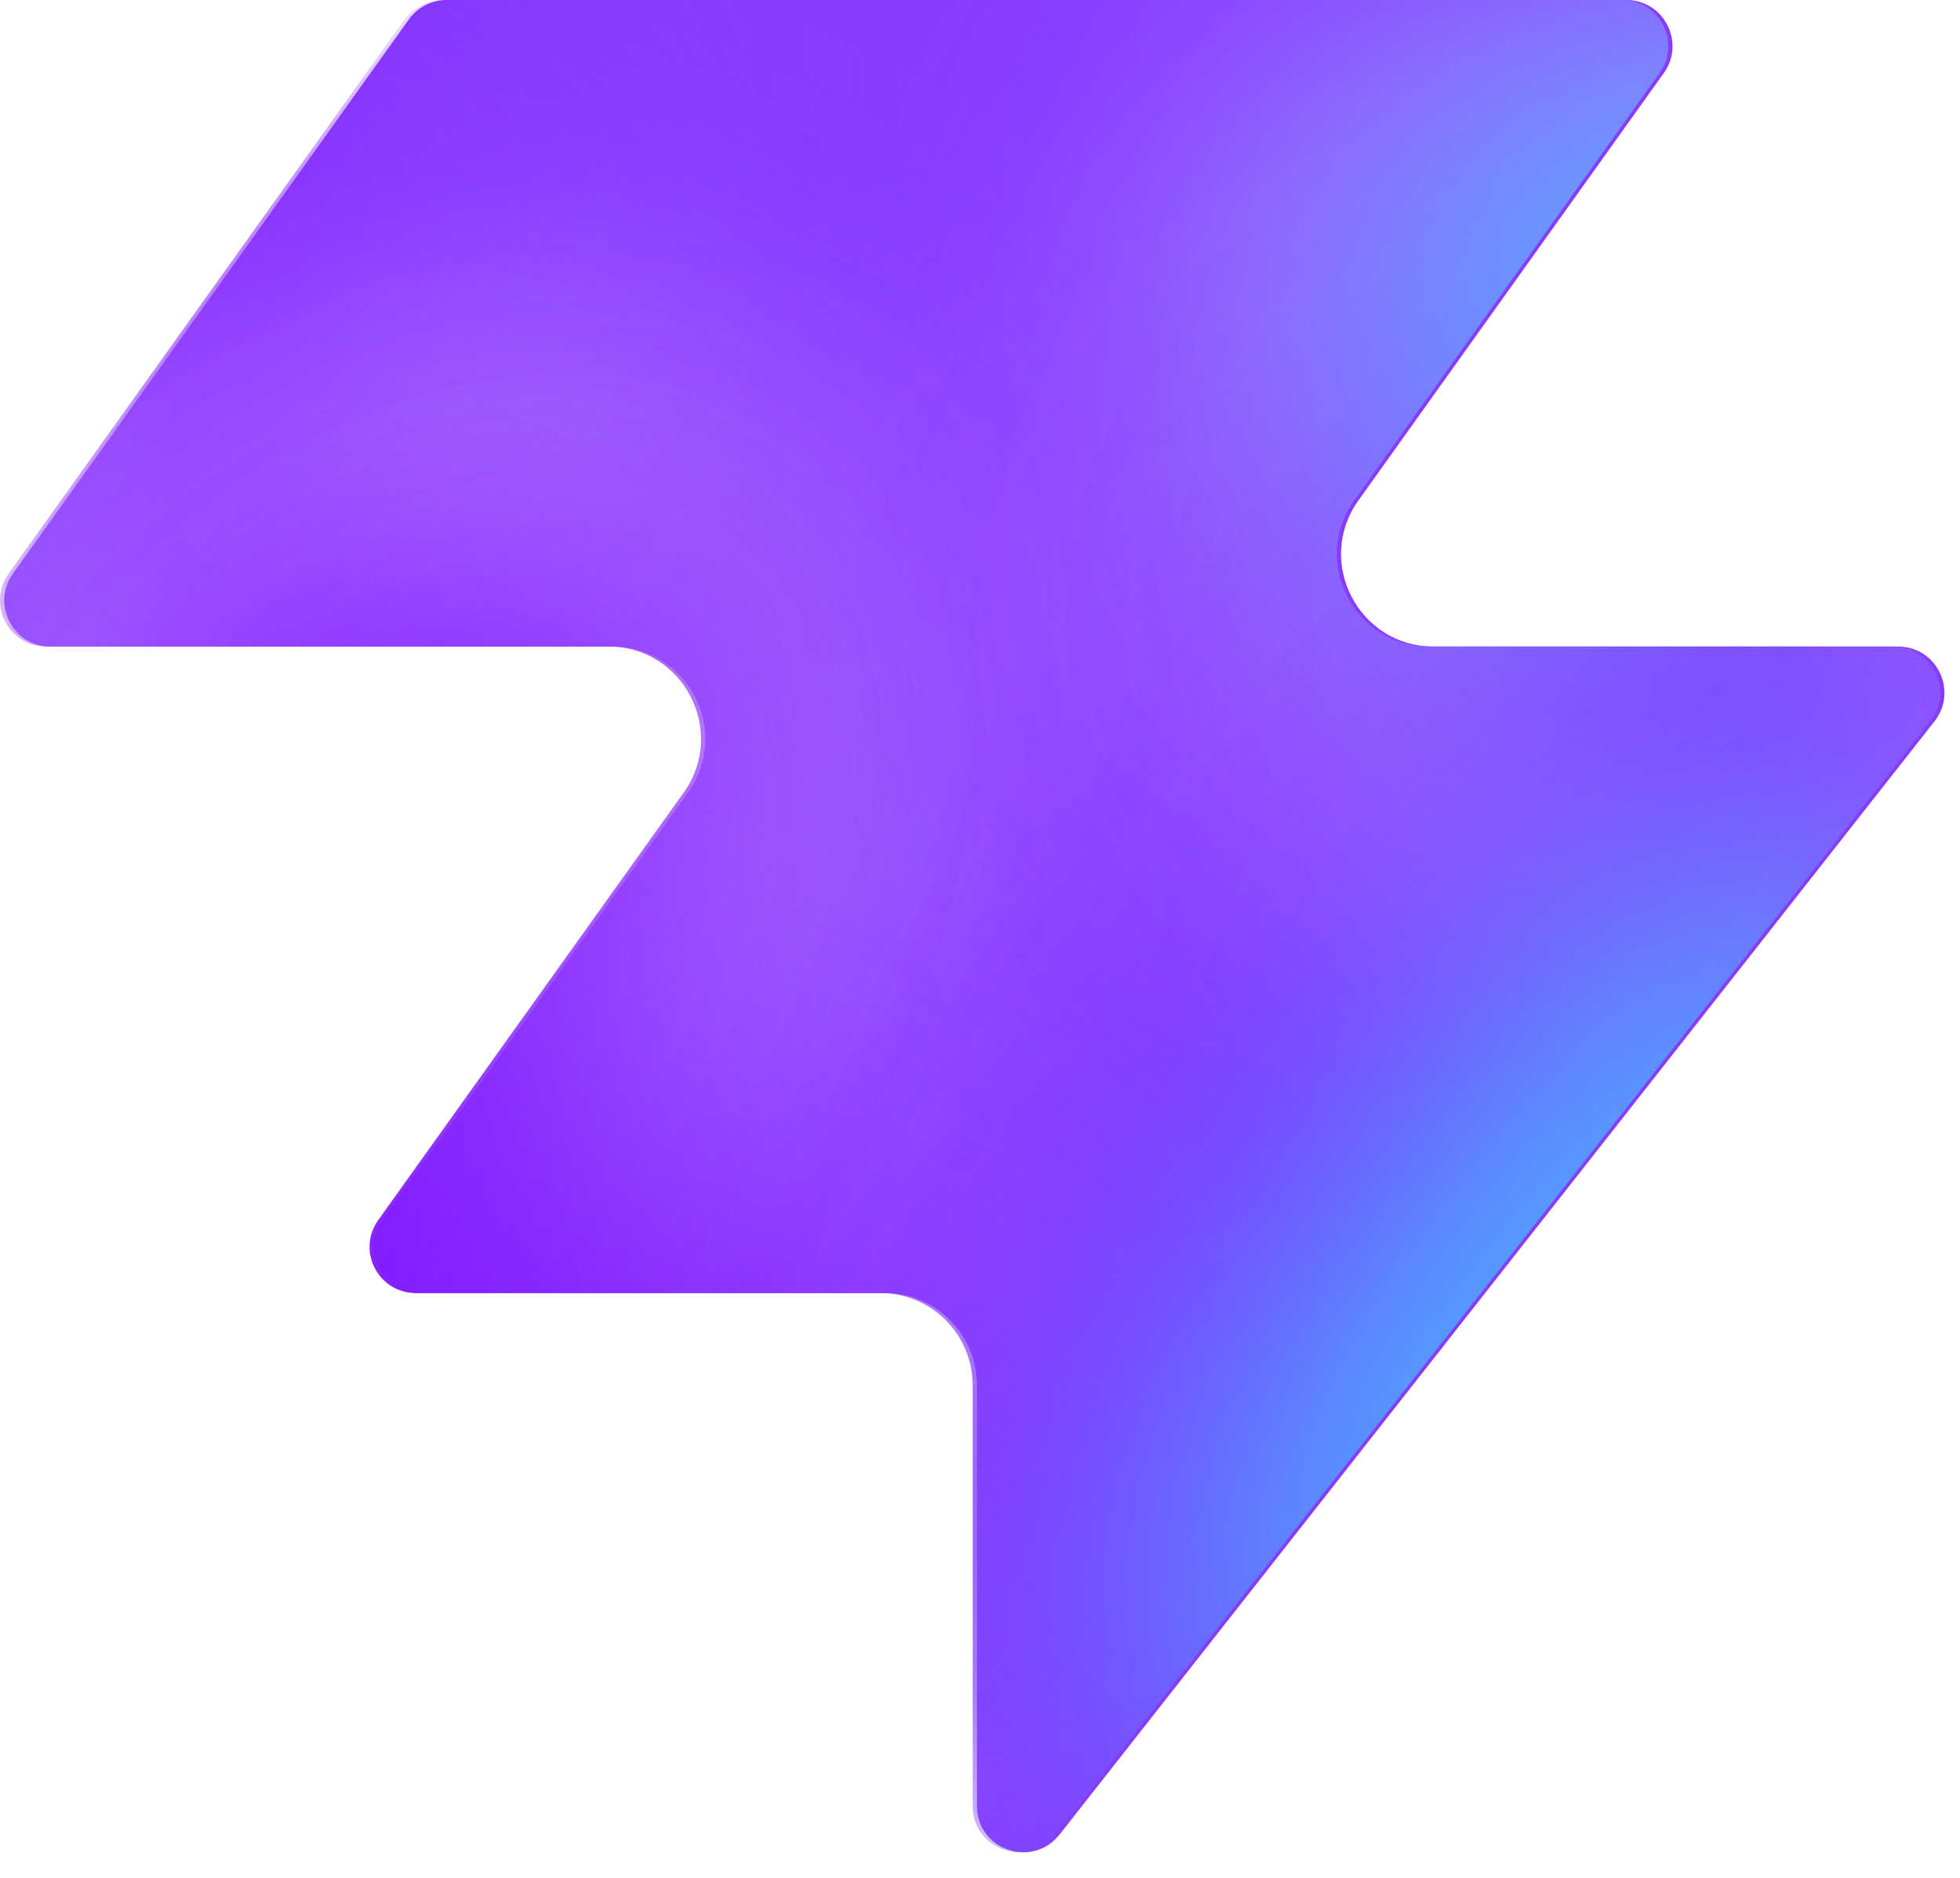
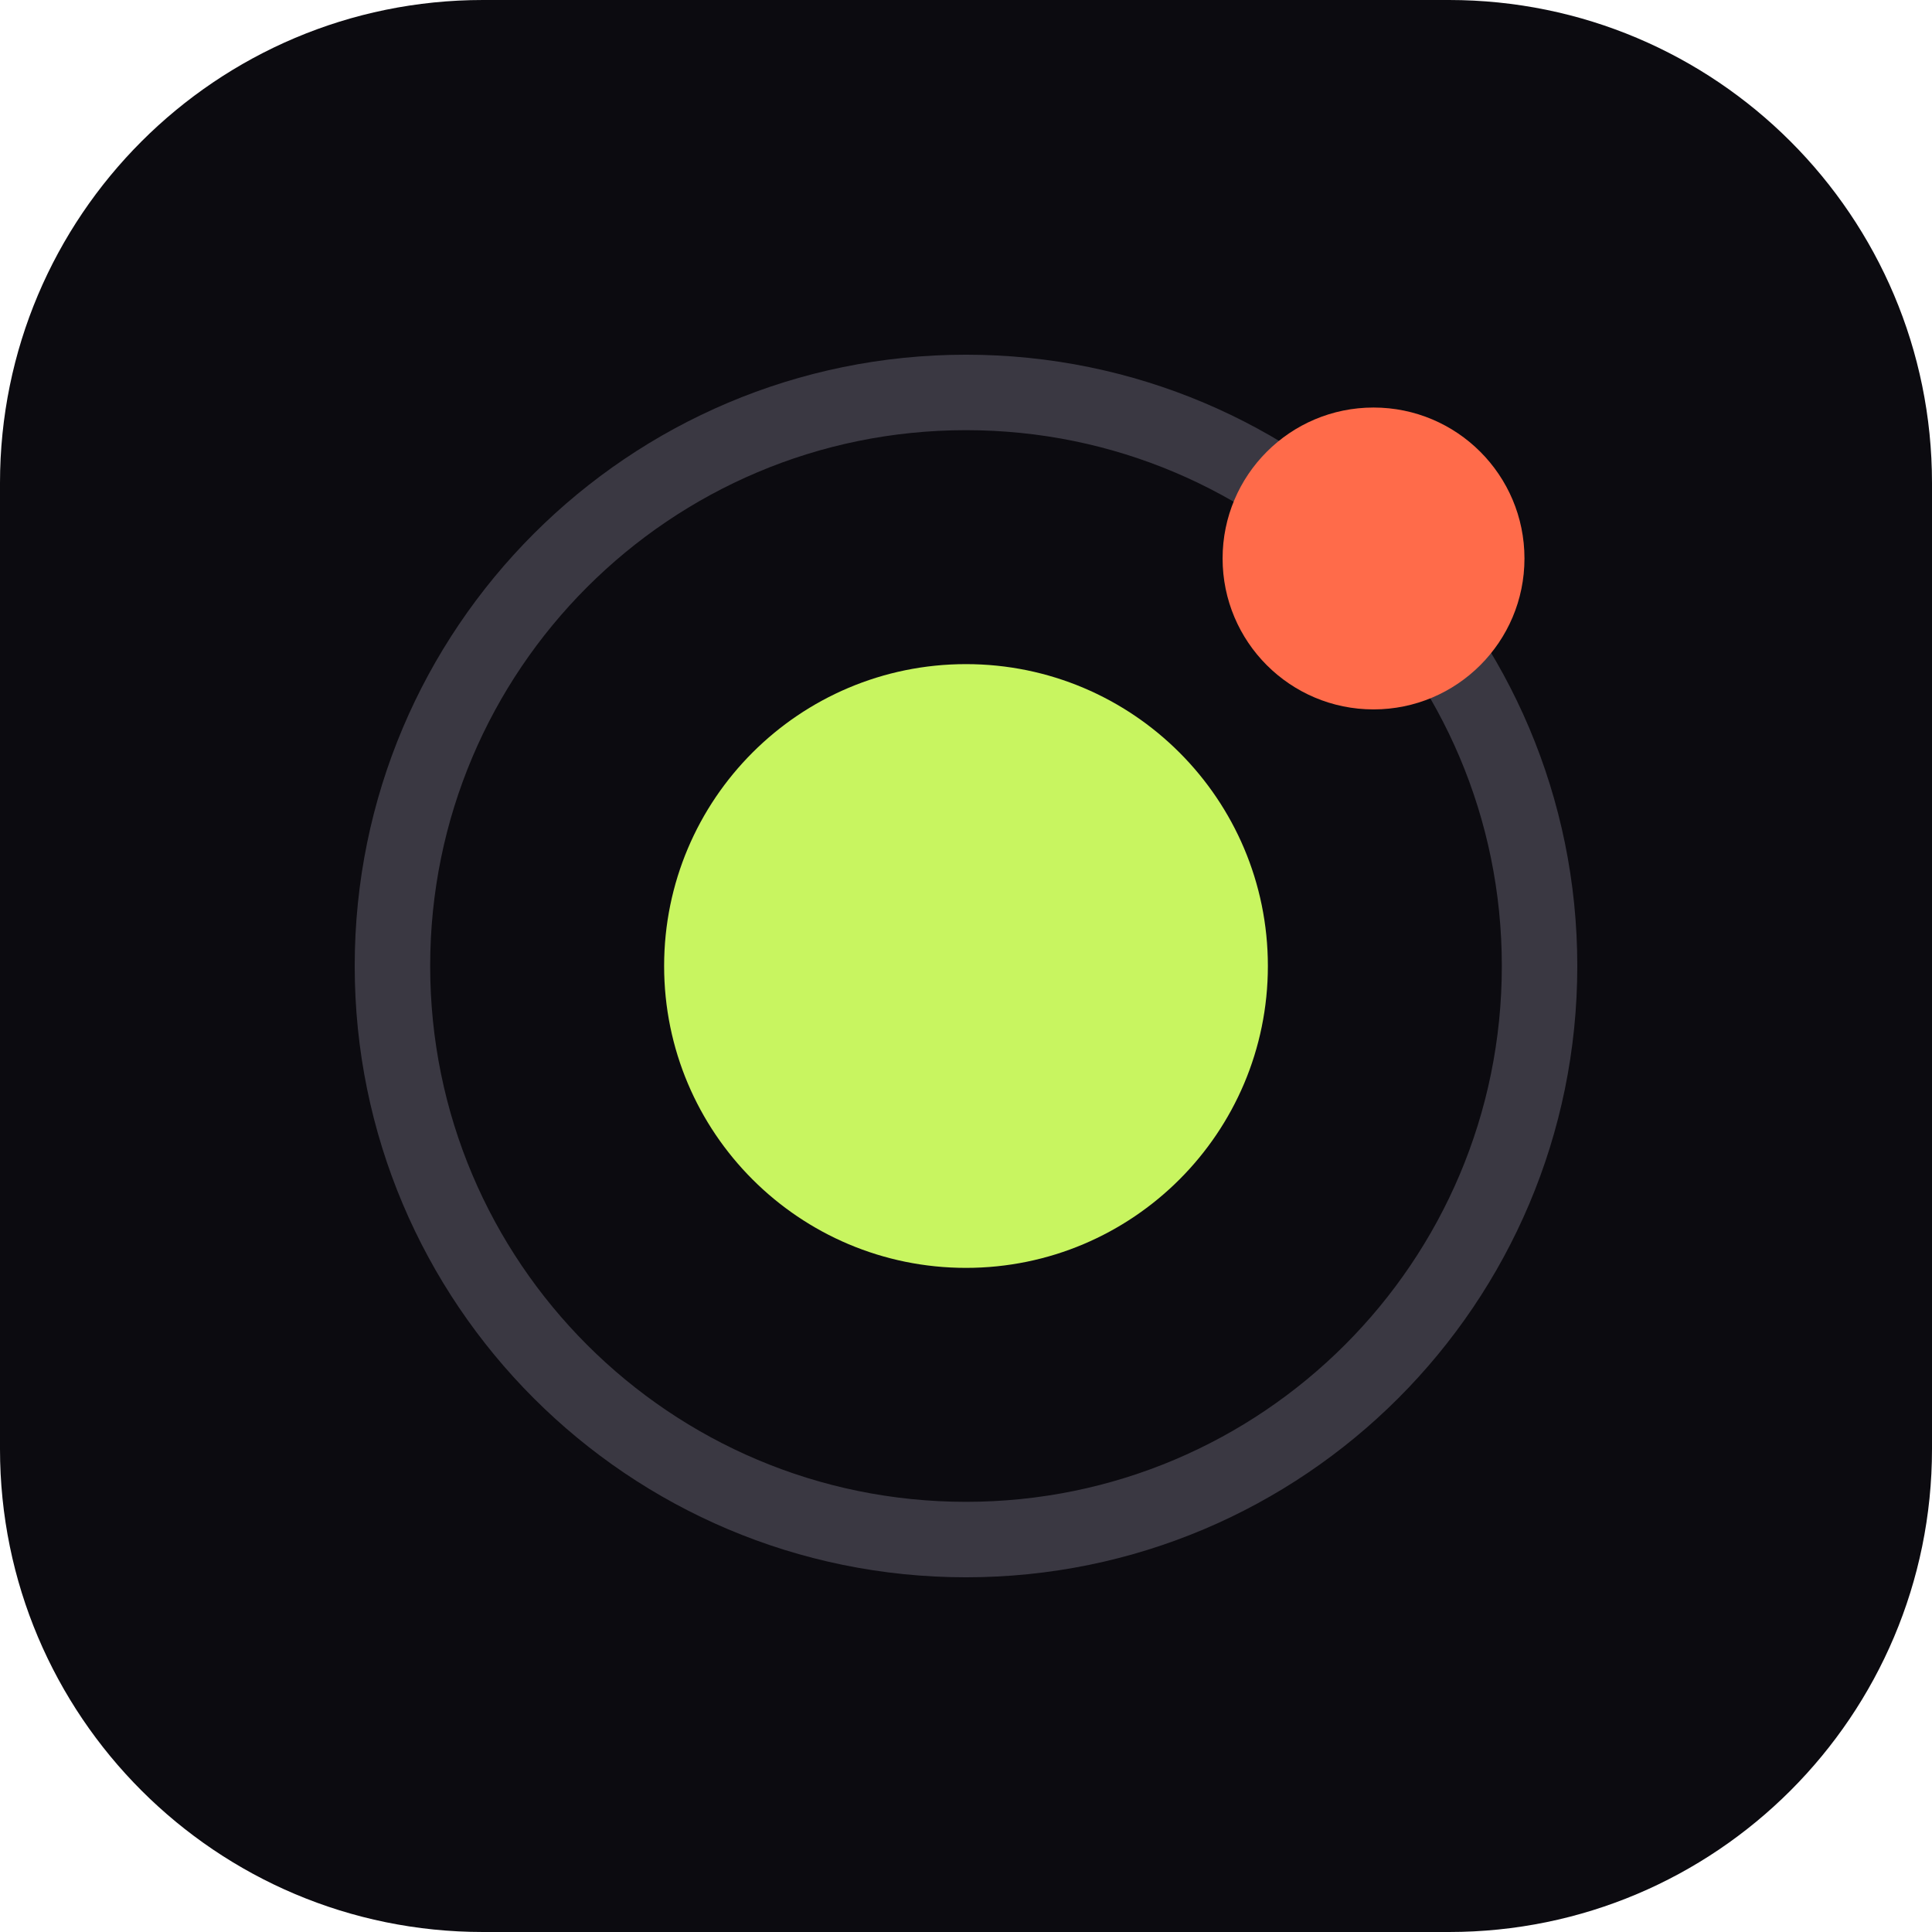
- <svg xmlns="http://www.w3.org/2000/svg" width="48" height="46" fill="none" viewBox="0 0 48 46">
-   <path fill="#863bff" d="M25.946 44.938c-.664.845-2.021.375-2.021-.698V33.937a2.26 2.26 0 0 0-2.262-2.262H10.287c-.92 0-1.456-1.04-.92-1.788l7.48-10.471c1.07-1.497 0-3.578-1.842-3.578H1.237c-.92 0-1.456-1.04-.92-1.788L10.013.474c.214-.297.556-.474.92-.474h28.894c.92 0 1.456 1.04.92 1.788l-7.48 10.471c-1.07 1.498 0 3.579 1.842 3.579h11.377c.943 0 1.473 1.088.89 1.83L25.947 44.94z" style="fill:#863bff;fill:color(display-p3 .525 .23 1);fill-opacity:1" />
-   <mask id="a" width="48" height="46" x="0" y="0" maskUnits="userSpaceOnUse" style="mask-type:alpha">
-     <path fill="#000" d="M25.842 44.938c-.664.844-2.021.375-2.021-.698V33.937a2.26 2.26 0 0 0-2.262-2.262H10.183c-.92 0-1.456-1.04-.92-1.788l7.48-10.471c1.07-1.498 0-3.579-1.842-3.579H1.133c-.92 0-1.456-1.04-.92-1.787L9.91.473c.214-.297.556-.474.92-.474h28.894c.92 0 1.456 1.04.92 1.788l-7.48 10.471c-1.07 1.498 0 3.578 1.842 3.578h11.377c.943 0 1.473 1.088.89 1.832L25.843 44.94z" style="fill:#000;fill-opacity:1" />
-   </mask>
-   <g mask="url(#a)">
-     <g filter="url(#b)">
-       <ellipse cx="5.508" cy="14.704" fill="#ede6ff" rx="5.508" ry="14.704" style="fill:#ede6ff;fill:color(display-p3 .927 .903 1);fill-opacity:1" transform="matrix(.00324 1 1 -.00324 -4.47 31.516)" />
-     </g>
-     <g filter="url(#c)">
-       <ellipse cx="10.399" cy="29.851" fill="#ede6ff" rx="10.399" ry="29.851" style="fill:#ede6ff;fill:color(display-p3 .927 .903 1);fill-opacity:1" transform="matrix(.00324 1 1 -.00324 -39.328 7.883)" />
-     </g>
-     <g filter="url(#d)">
-       <ellipse cx="5.508" cy="30.487" fill="#7e14ff" rx="5.508" ry="30.487" style="fill:#7e14ff;fill:color(display-p3 .492 .077 1);fill-opacity:1" transform="rotate(89.814 -25.913 -14.639)scale(1 -1)" />
-     </g>
-     <g filter="url(#e)">
-       <ellipse cx="5.508" cy="30.599" fill="#7e14ff" rx="5.508" ry="30.599" style="fill:#7e14ff;fill:color(display-p3 .492 .077 1);fill-opacity:1" transform="rotate(89.814 -32.644 -3.334)scale(1 -1)" />
-     </g>
-     <g filter="url(#f)">
-       <ellipse cx="5.508" cy="30.599" fill="#7e14ff" rx="5.508" ry="30.599" style="fill:#7e14ff;fill:color(display-p3 .492 .077 1);fill-opacity:1" transform="matrix(.00324 1 1 -.00324 -34.34 30.47)" />
-     </g>
-     <g filter="url(#g)">
-       <ellipse cx="14.072" cy="22.078" fill="#ede6ff" rx="14.072" ry="22.078" style="fill:#ede6ff;fill:color(display-p3 .927 .903 1);fill-opacity:1" transform="rotate(93.35 24.506 48.493)scale(-1 1)" />
-     </g>
-     <g filter="url(#h)">
-       <ellipse cx="3.47" cy="21.501" fill="#7e14ff" rx="3.47" ry="21.501" style="fill:#7e14ff;fill:color(display-p3 .492 .077 1);fill-opacity:1" transform="rotate(89.009 28.708 47.59)scale(-1 1)" />
-     </g>
-     <g filter="url(#i)">
-       <ellipse cx="3.47" cy="21.501" fill="#7e14ff" rx="3.47" ry="21.501" style="fill:#7e14ff;fill:color(display-p3 .492 .077 1);fill-opacity:1" transform="rotate(89.009 28.708 47.59)scale(-1 1)" />
-     </g>
-     <g filter="url(#j)">
-       <ellipse cx=".387" cy="8.972" fill="#7e14ff" rx="4.407" ry="29.108" style="fill:#7e14ff;fill:color(display-p3 .492 .077 1);fill-opacity:1" transform="rotate(39.51 .387 8.972)" />
-     </g>
-     <g filter="url(#k)">
-       <ellipse cx="47.523" cy="-6.092" fill="#7e14ff" rx="4.407" ry="29.108" style="fill:#7e14ff;fill:color(display-p3 .492 .077 1);fill-opacity:1" transform="rotate(37.892 47.523 -6.092)" />
-     </g>
-     <g filter="url(#l)">
-       <ellipse cx="41.412" cy="6.333" fill="#47bfff" rx="5.971" ry="9.665" style="fill:#47bfff;fill:color(display-p3 .28 .748 1);fill-opacity:1" transform="rotate(37.892 41.412 6.333)" />
-     </g>
-     <g filter="url(#m)">
-       <ellipse cx="-1.879" cy="38.332" fill="#7e14ff" rx="4.407" ry="29.108" style="fill:#7e14ff;fill:color(display-p3 .492 .077 1);fill-opacity:1" transform="rotate(37.892 -1.88 38.332)" />
-     </g>
-     <g filter="url(#n)">
-       <ellipse cx="-1.879" cy="38.332" fill="#7e14ff" rx="4.407" ry="29.108" style="fill:#7e14ff;fill:color(display-p3 .492 .077 1);fill-opacity:1" transform="rotate(37.892 -1.88 38.332)" />
-     </g>
-     <g filter="url(#o)">
-       <ellipse cx="35.651" cy="29.907" fill="#7e14ff" rx="4.407" ry="29.108" style="fill:#7e14ff;fill:color(display-p3 .492 .077 1);fill-opacity:1" transform="rotate(37.892 35.651 29.907)" />
-     </g>
-     <g filter="url(#p)">
-       <ellipse cx="38.418" cy="32.4" fill="#47bfff" rx="5.971" ry="15.297" style="fill:#47bfff;fill:color(display-p3 .28 .748 1);fill-opacity:1" transform="rotate(37.892 38.418 32.4)" />
-     </g>
-   </g>
-   <defs>
-     <filter id="b" width="60.045" height="41.654" x="-19.77" y="16.149" color-interpolation-filters="sRGB" filterUnits="userSpaceOnUse">
-       <feFlood flood-opacity="0" result="BackgroundImageFix" />
-       <feBlend in="SourceGraphic" in2="BackgroundImageFix" result="shape" />
-       <feGaussianBlur result="effect1_foregroundBlur_2002_17158" stdDeviation="7.659" />
-     </filter>
-     <filter id="c" width="90.34" height="51.437" x="-54.613" y="-7.533" color-interpolation-filters="sRGB" filterUnits="userSpaceOnUse">
-       <feFlood flood-opacity="0" result="BackgroundImageFix" />
-       <feBlend in="SourceGraphic" in2="BackgroundImageFix" result="shape" />
-       <feGaussianBlur result="effect1_foregroundBlur_2002_17158" stdDeviation="7.659" />
-     </filter>
-     <filter id="d" width="79.355" height="29.4" x="-49.64" y="2.03" color-interpolation-filters="sRGB" filterUnits="userSpaceOnUse">
-       <feFlood flood-opacity="0" result="BackgroundImageFix" />
-       <feBlend in="SourceGraphic" in2="BackgroundImageFix" result="shape" />
-       <feGaussianBlur result="effect1_foregroundBlur_2002_17158" stdDeviation="4.596" />
-     </filter>
-     <filter id="e" width="79.579" height="29.4" x="-45.045" y="20.029" color-interpolation-filters="sRGB" filterUnits="userSpaceOnUse">
-       <feFlood flood-opacity="0" result="BackgroundImageFix" />
-       <feBlend in="SourceGraphic" in2="BackgroundImageFix" result="shape" />
-       <feGaussianBlur result="effect1_foregroundBlur_2002_17158" stdDeviation="4.596" />
-     </filter>
-     <filter id="f" width="79.579" height="29.4" x="-43.513" y="21.178" color-interpolation-filters="sRGB" filterUnits="userSpaceOnUse">
-       <feFlood flood-opacity="0" result="BackgroundImageFix" />
-       <feBlend in="SourceGraphic" in2="BackgroundImageFix" result="shape" />
-       <feGaussianBlur result="effect1_foregroundBlur_2002_17158" stdDeviation="4.596" />
-     </filter>
-     <filter id="g" width="74.749" height="58.852" x="15.756" y="-17.901" color-interpolation-filters="sRGB" filterUnits="userSpaceOnUse">
-       <feFlood flood-opacity="0" result="BackgroundImageFix" />
-       <feBlend in="SourceGraphic" in2="BackgroundImageFix" result="shape" />
-       <feGaussianBlur result="effect1_foregroundBlur_2002_17158" stdDeviation="7.659" />
-     </filter>
-     <filter id="h" width="61.377" height="25.362" x="23.548" y="2.284" color-interpolation-filters="sRGB" filterUnits="userSpaceOnUse">
-       <feFlood flood-opacity="0" result="BackgroundImageFix" />
-       <feBlend in="SourceGraphic" in2="BackgroundImageFix" result="shape" />
-       <feGaussianBlur result="effect1_foregroundBlur_2002_17158" stdDeviation="4.596" />
-     </filter>
-     <filter id="i" width="61.377" height="25.362" x="23.548" y="2.284" color-interpolation-filters="sRGB" filterUnits="userSpaceOnUse">
-       <feFlood flood-opacity="0" result="BackgroundImageFix" />
-       <feBlend in="SourceGraphic" in2="BackgroundImageFix" result="shape" />
-       <feGaussianBlur result="effect1_foregroundBlur_2002_17158" stdDeviation="4.596" />
-     </filter>
-     <filter id="j" width="56.045" height="63.649" x="-27.636" y="-22.853" color-interpolation-filters="sRGB" filterUnits="userSpaceOnUse">
-       <feFlood flood-opacity="0" result="BackgroundImageFix" />
-       <feBlend in="SourceGraphic" in2="BackgroundImageFix" result="shape" />
-       <feGaussianBlur result="effect1_foregroundBlur_2002_17158" stdDeviation="4.596" />
-     </filter>
-     <filter id="k" width="54.814" height="64.646" x="20.116" y="-38.415" color-interpolation-filters="sRGB" filterUnits="userSpaceOnUse">
-       <feFlood flood-opacity="0" result="BackgroundImageFix" />
-       <feBlend in="SourceGraphic" in2="BackgroundImageFix" result="shape" />
-       <feGaussianBlur result="effect1_foregroundBlur_2002_17158" stdDeviation="4.596" />
-     </filter>
-     <filter id="l" width="33.541" height="35.313" x="24.641" y="-11.323" color-interpolation-filters="sRGB" filterUnits="userSpaceOnUse">
-       <feFlood flood-opacity="0" result="BackgroundImageFix" />
-       <feBlend in="SourceGraphic" in2="BackgroundImageFix" result="shape" />
-       <feGaussianBlur result="effect1_foregroundBlur_2002_17158" stdDeviation="4.596" />
-     </filter>
-     <filter id="m" width="54.814" height="64.646" x="-29.286" y="6.009" color-interpolation-filters="sRGB" filterUnits="userSpaceOnUse">
-       <feFlood flood-opacity="0" result="BackgroundImageFix" />
-       <feBlend in="SourceGraphic" in2="BackgroundImageFix" result="shape" />
-       <feGaussianBlur result="effect1_foregroundBlur_2002_17158" stdDeviation="4.596" />
-     </filter>
-     <filter id="n" width="54.814" height="64.646" x="-29.286" y="6.009" color-interpolation-filters="sRGB" filterUnits="userSpaceOnUse">
-       <feFlood flood-opacity="0" result="BackgroundImageFix" />
-       <feBlend in="SourceGraphic" in2="BackgroundImageFix" result="shape" />
-       <feGaussianBlur result="effect1_foregroundBlur_2002_17158" stdDeviation="4.596" />
-     </filter>
-     <filter id="o" width="54.814" height="64.646" x="8.244" y="-2.416" color-interpolation-filters="sRGB" filterUnits="userSpaceOnUse">
-       <feFlood flood-opacity="0" result="BackgroundImageFix" />
-       <feBlend in="SourceGraphic" in2="BackgroundImageFix" result="shape" />
-       <feGaussianBlur result="effect1_foregroundBlur_2002_17158" stdDeviation="4.596" />
-     </filter>
-     <filter id="p" width="39.409" height="43.623" x="18.713" y="10.588" color-interpolation-filters="sRGB" filterUnits="userSpaceOnUse">
-       <feFlood flood-opacity="0" result="BackgroundImageFix" />
-       <feBlend in="SourceGraphic" in2="BackgroundImageFix" result="shape" />
-       <feGaussianBlur result="effect1_foregroundBlur_2002_17158" stdDeviation="4.596" />
-     </filter>
-   </defs>
+ <svg xmlns="http://www.w3.org/2000/svg" viewBox="0 0 64 64">
+   <rect width="64" height="64" rx="16" fill="#0c0b10" />
+   <circle cx="32" cy="32" r="19" fill="none" stroke="#3a3842" stroke-width="2.5" />
+   <circle cx="32" cy="32" r="10" fill="#c8f560" />
+   <circle cx="45.5" cy="18.5" r="5" fill="#ff6b4a" />
</svg>
